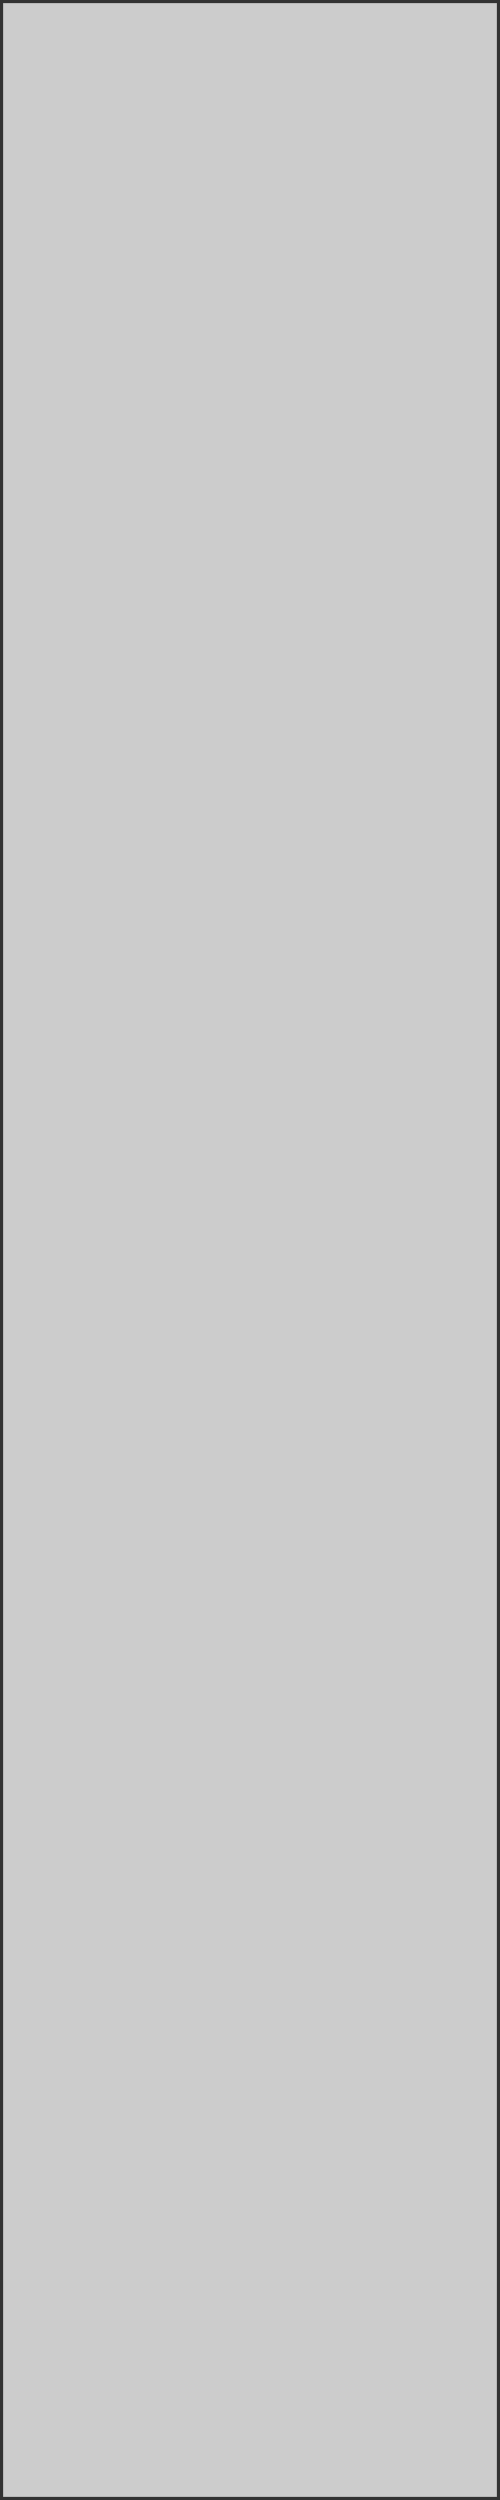
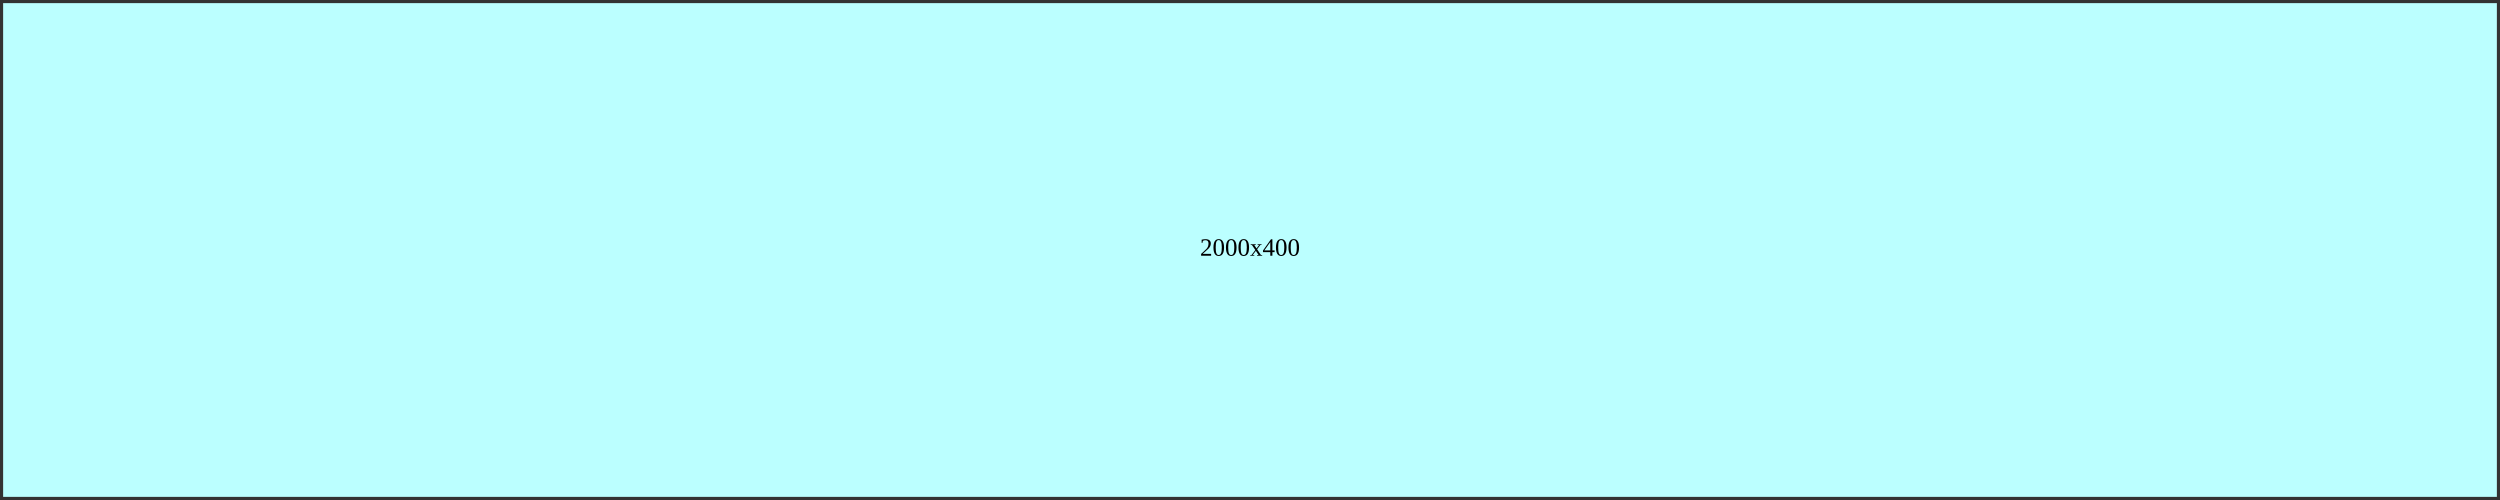
- <svg xmlns="http://www.w3.org/2000/svg" viewBox="0 -2000 400 2000" width="400" height="2000">
-   <rect x="0" y="-2000" width="400" height="2000" fill="#CCCCCC" stroke="#333333" stroke-width="5" />
-   <g transform="translate(2200 -1000)">
-     <text x="0" y="0" style="text-anchor: middle; dominant-baseline: middle; font-size: 20"> 400x2000 </text>
+ <svg xmlns="http://www.w3.org/2000/svg" viewBox="0 -400 2000 400" width="2000" height="400">
+   <rect x="0" y="-400" width="2000" height="400" fill="#BBFFFF" stroke="#333333" stroke-width="5" />
+   <g transform="translate(1000 -200)">
+     <text x="0" y="0" style="text-anchor: middle; dominant-baseline: middle; font-size: 20"> 2000x400 </text>
  </g>
</svg>
